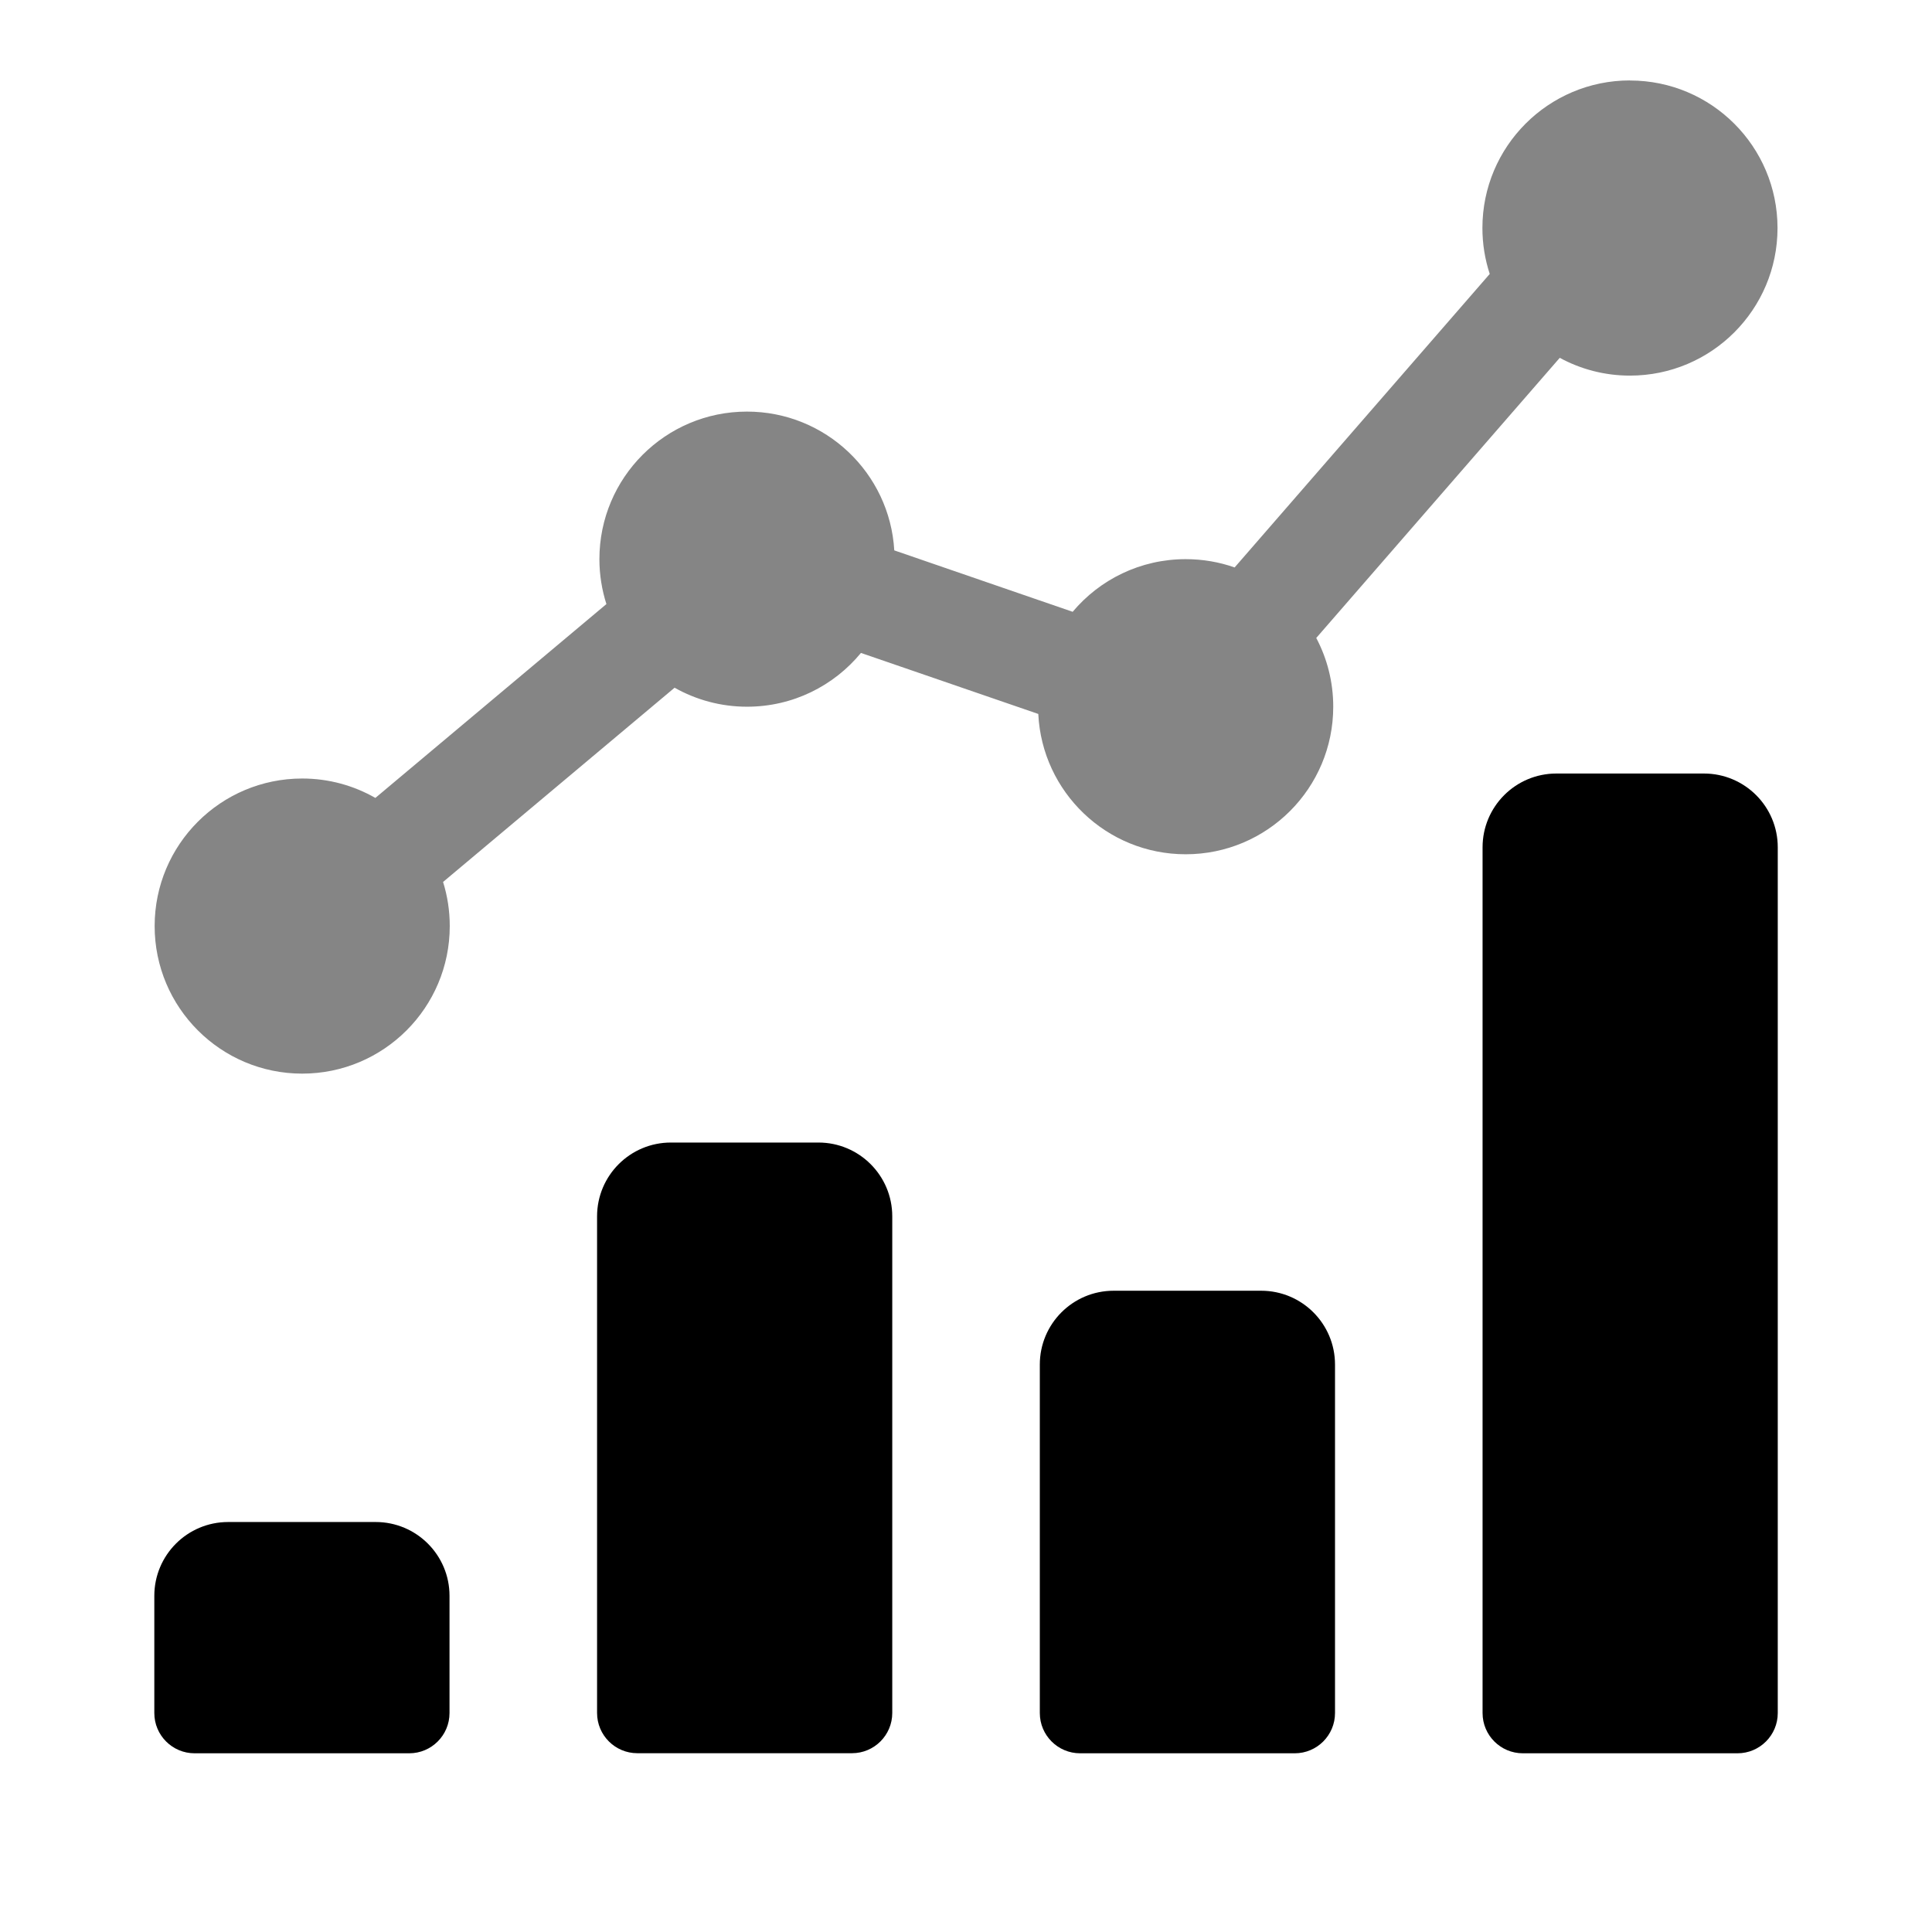
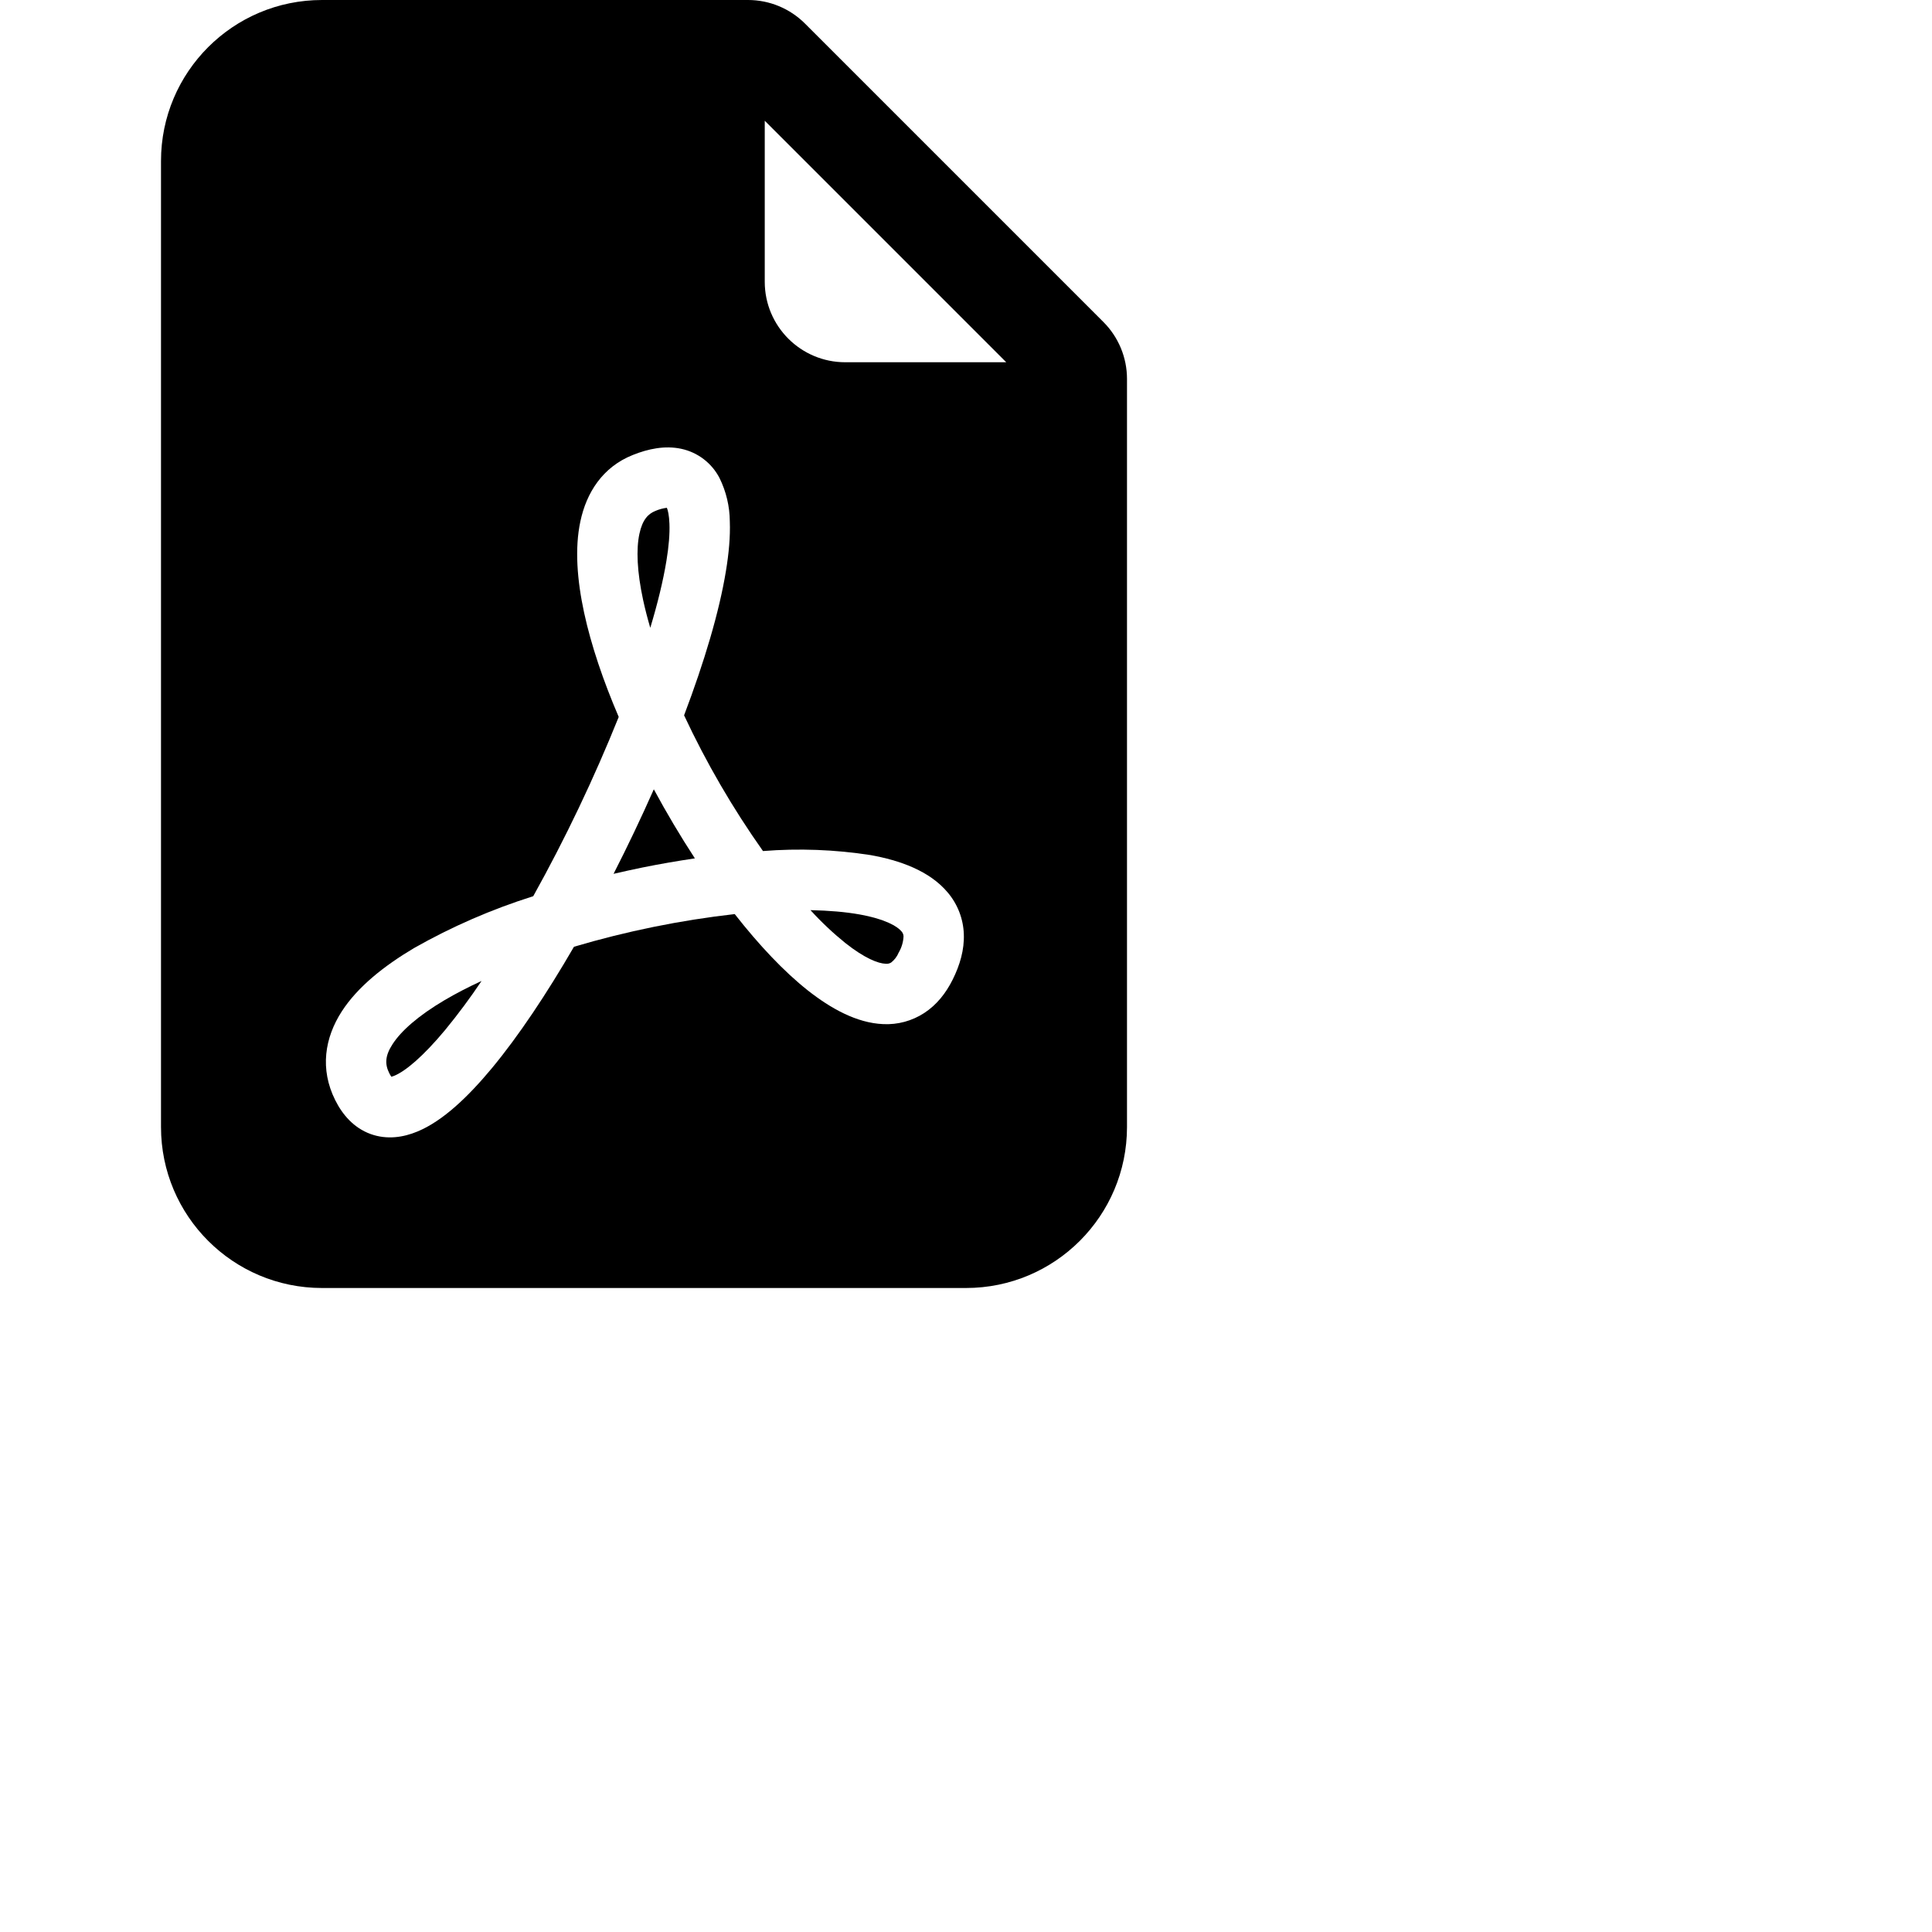
- <svg xmlns="http://www.w3.org/2000/svg" height="24" viewBox="0 0 24 24" width="24">
-   <path d="m20.248 1c1.013 0 1.833.821 1.833 1.833s-.821 1.833-1.833 1.833c-.316 0-.613-.08-.872-.221l-3.025 3.48c.135.255.211.546.211.854 0 1.013-.821 1.833-1.833 1.833-.982 0-1.784-.772-1.831-1.743l-2.203-.758c-.336.408-.845.668-1.415.668-.327 0-.634-.086-.9-.236l-2.876 2.413c.054.173.083.357.083.548 0 1.013-.821 1.833-1.833 1.833s-1.833-.821-1.833-1.833c0-1.013.821-1.833 1.833-1.833.331 0 .641.088.909.241l2.87-2.408c-.056-.176-.087-.364-.087-.558 0-1.013.821-1.833 1.833-1.833.976 0 1.774.762 1.83 1.724l2.216.763c.336-.4.84-.654 1.404-.654.213 0 .418.036.608.103l3.169-3.646c-.059-.18-.091-.372-.091-.571 0-1.013.821-1.833 1.833-1.833z" opacity=".48" />
-   <path d="m21.167 9.609c.506 0 .917.41.917.917v10.754c0 .276-.224.5-.5.5h-2.667c-.276 0-.5-.224-.5-.5v-10.754c0-.506.41-.917.917-.917zm-5.5 6.425c.506 0 .917.41.917.917v4.329c0 .276-.224.5-.5.5h-2.667c-.276 0-.5-.224-.5-.5v-4.329c0-.506.41-.917.917-.917zm-5.5-1.841c.506 0 .917.41.917.917v6.169c0 .276-.224.5-.5.5h-2.667c-.276 0-.5-.224-.5-.5v-6.169c0-.506.41-.917.917-.917zm-5.5 4.714c.506 0 .917.41.917.917v1.456c0 .276-.224.5-.5.5h-2.667c-.276 0-.5-.224-.5-.5v-1.456c0-.506.41-.917.917-.917z" />
+ <svg xmlns="http://www.w3.org/2000/svg" height="24" viewBox="0 0 24 24" width="24" fill="currentColor" class="bi bi-file-earmark-pdf-fill">
+   <path d="M5.523 12.424c.14-.082.293-.162.459-.238a7.878 7.878 0 0 1-.45.606c-.28.337-.498.516-.635.572a.266.266 0 0 1-.035.012.282.282 0 0 1-.026-.044c-.056-.11-.054-.216.04-.36.106-.165.319-.354.647-.548zm2.455-1.647c-.119.025-.237.05-.356.078a21.148 21.148 0 0 0 .5-1.05 12.045 12.045 0 0 0 .51.858c-.217.032-.436.07-.654.114zm2.525.939a3.881 3.881 0 0 1-.435-.41c.228.005.434.022.612.054.317.057.466.147.518.209a.095.095 0 0 1 .026.064.436.436 0 0 1-.06.2.307.307 0 0 1-.094.124.107.107 0 0 1-.069.015c-.09-.003-.258-.066-.498-.256zM8.278 6.97c-.04.244-.108.524-.2.829a4.86 4.86 0 0 1-.089-.346c-.076-.353-.087-.63-.046-.822.038-.177.11-.248.196-.283a.517.517 0 0 1 .145-.04c.013.03.028.092.032.198.005.122-.007.277-.038.465z" />
+   <path fill-rule="evenodd" d="M4 0h5.293A1 1 0 0 1 10 .293L13.707 4a1 1 0 0 1 .293.707V14a2 2 0 0 1-2 2H4a2 2 0 0 1-2-2V2a2 2 0 0 1 2-2zm5.5 1.5v2a1 1 0 0 0 1 1h2l-3-3zM4.165 13.668c.09.18.23.343.438.419.207.075.412.04.58-.03.318-.13.635-.436.926-.786.333-.401.683-.927 1.021-1.51a11.651 11.651 0 0 1 1.997-.406c.3.383.61.713.91.95.28.22.603.403.934.417a.856.856 0 0 0 .51-.138c.155-.101.27-.247.354-.416.09-.181.145-.37.138-.563a.844.844 0 0 0-.2-.518c-.226-.27-.596-.4-.96-.465a5.76 5.76 0 0 0-1.335-.05 10.954 10.954 0 0 1-.98-1.686c.25-.66.437-1.284.52-1.794.036-.218.055-.426.048-.614a1.238 1.238 0 0 0-.127-.538.7.7 0 0 0-.477-.365c-.202-.043-.41 0-.601.077-.377.15-.576.47-.651.823-.073.34-.04.736.046 1.136.088.406.238.848.43 1.295a19.697 19.697 0 0 1-1.062 2.227 7.662 7.662 0 0 0-1.482.645c-.37.22-.699.48-.897.787-.21.326-.275.714-.08 1.103z" />
</svg>
